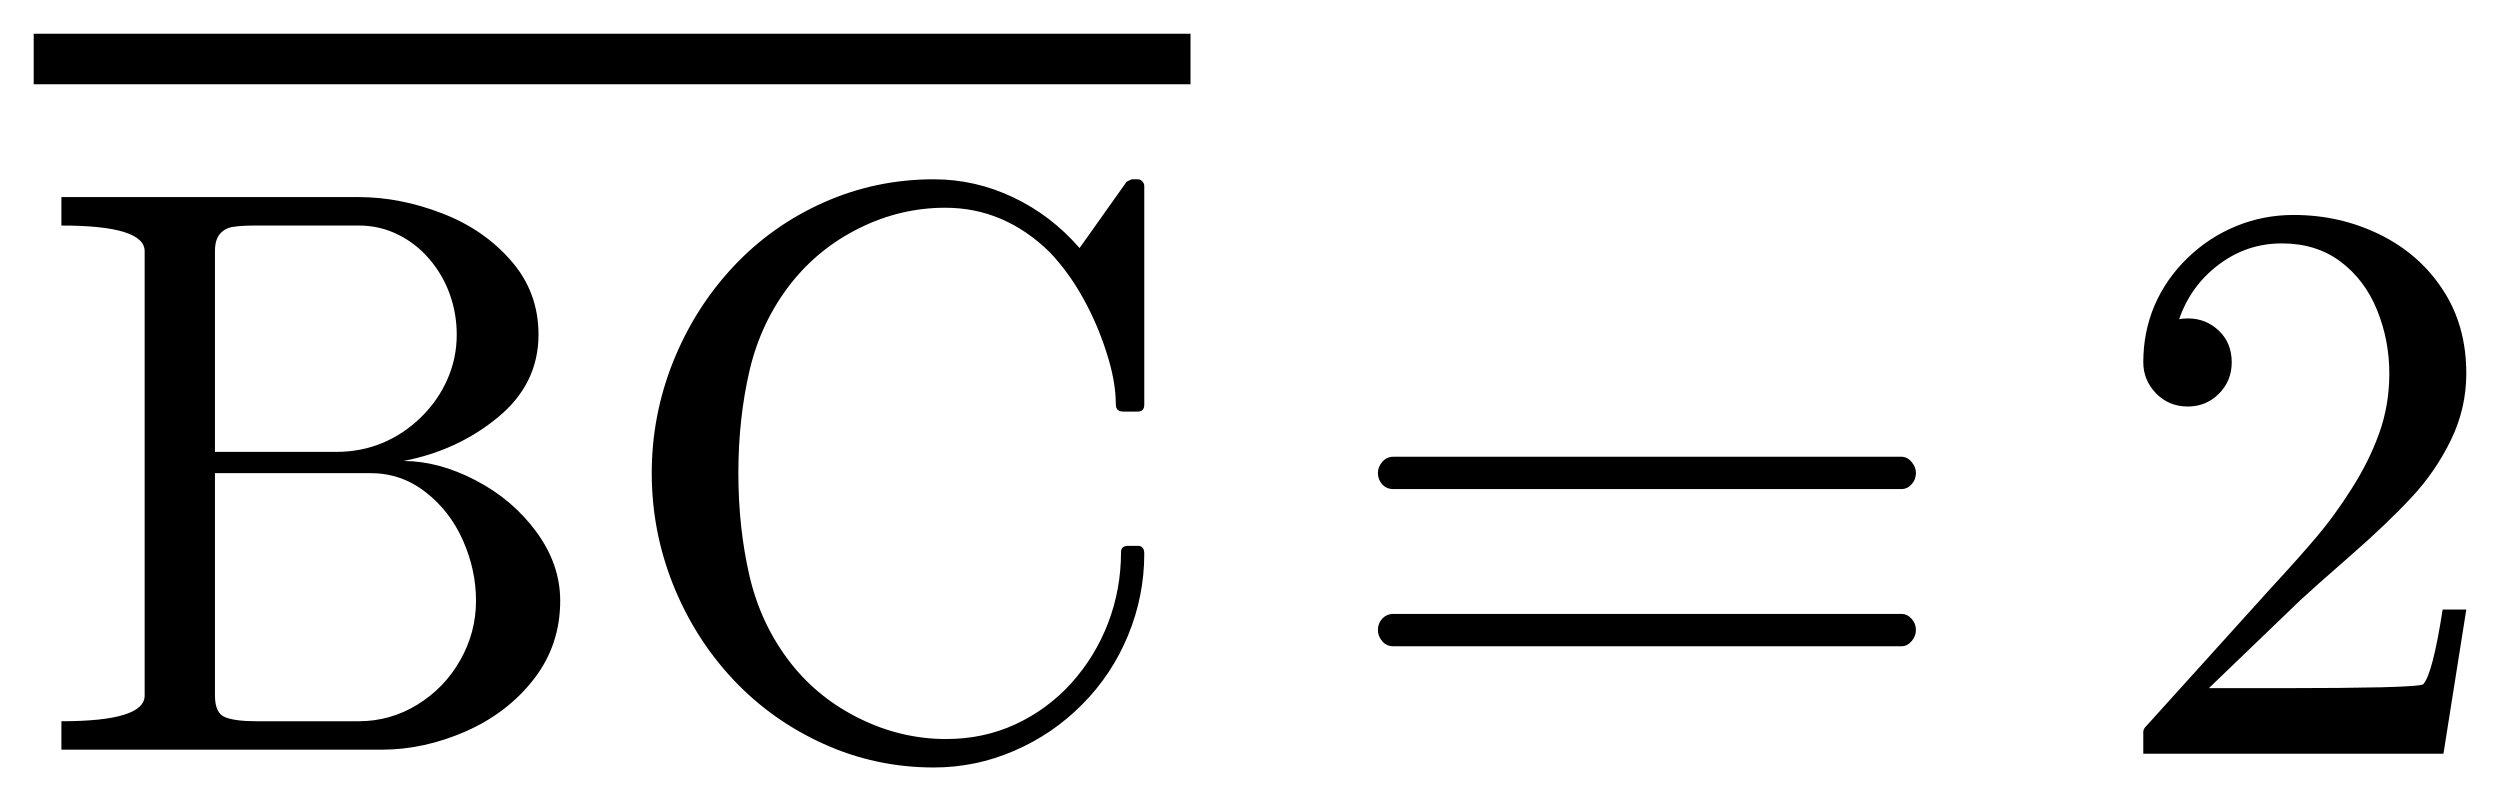
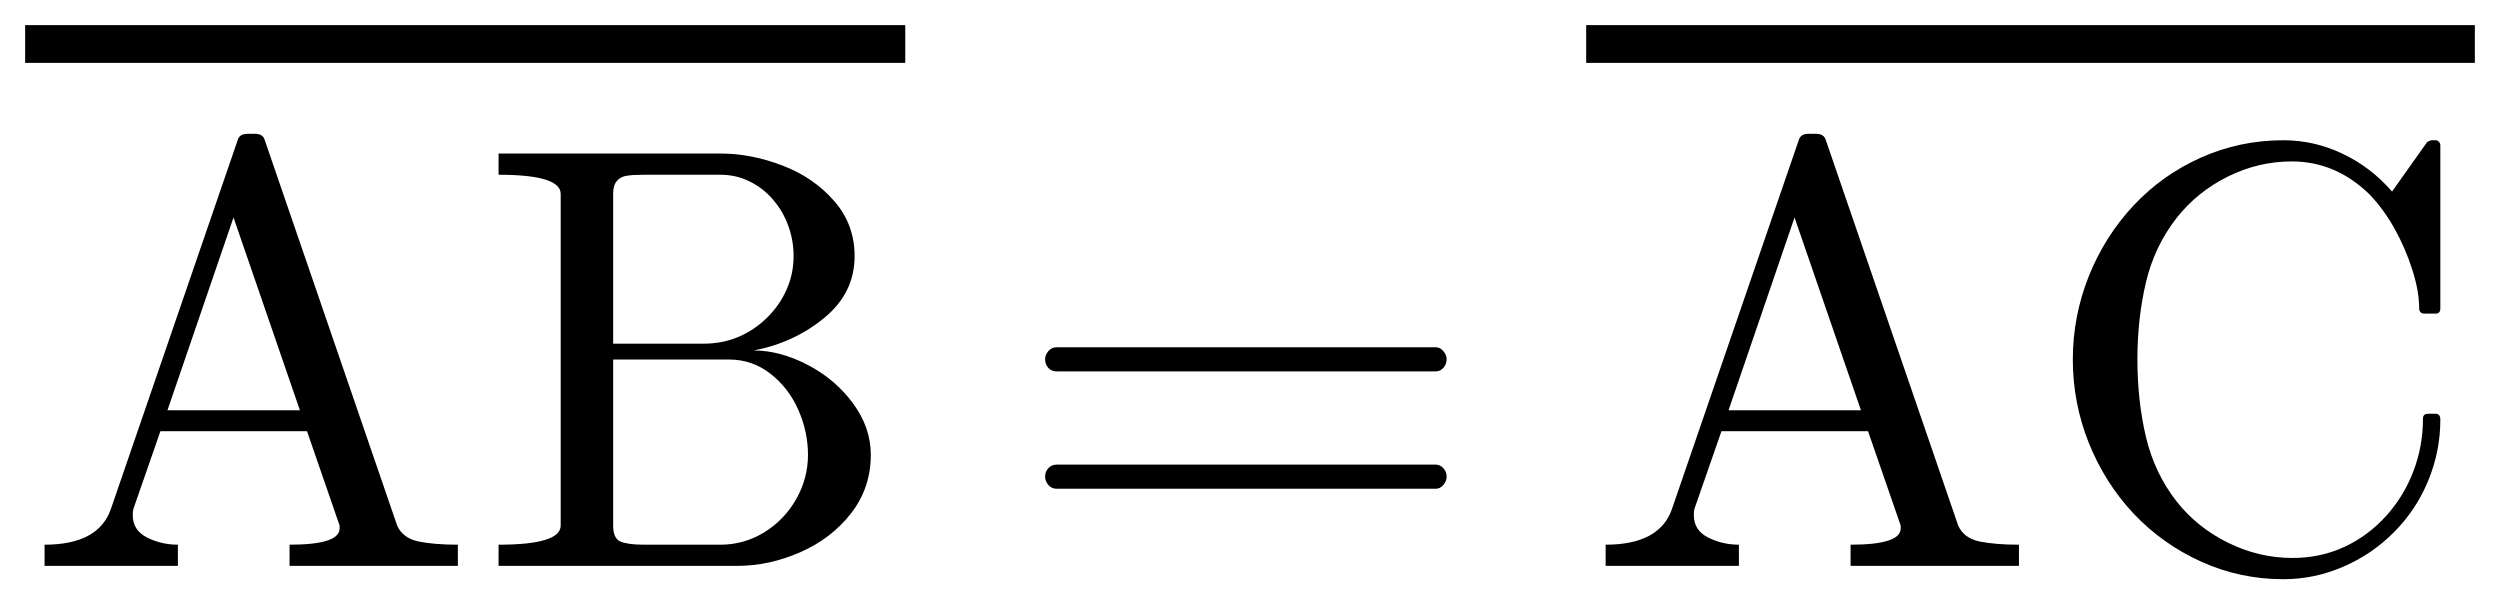
- <svg xmlns="http://www.w3.org/2000/svg" width="37.089pt" height="11.886pt" viewBox="0 0 37.089 11.886" version="1.1">
+ <svg xmlns="http://www.w3.org/2000/svg" width="49.698pt" height="12.014pt" viewBox="0 0 49.698 12.014" version="1.1">
  <defs>
    <style type="text/css">*{stroke-linejoin: round; stroke-linecap: butt}</style>
  </defs>
  <g id="figure_1">
    <g id="patch_1">
-       <path d="M 0 11.886  L 37.089 11.886  L 37.089 0  L 0 0  L 0 11.886  z " style="fill: none; opacity: 0" />
+       <path d="M 0 12.014  L 49.698 12.014  L 49.698 0  L 0 0  L 0 12.014  z " style="fill: none; opacity: 0" />
    </g>
    <g id="axes_1">
      <g id="patch_2">
-         <path d="M 0.911 11.122  L 0.911 10.7  Q 2.146 10.7 2.146 10.319  L 2.146 3.727  Q 2.146 3.346 0.911 3.346  L 0.911 2.924  L 5.322 2.924  Q 5.932 2.924 6.553 3.163  Q 7.173 3.399 7.58 3.866  Q 7.989 4.331 7.989 4.964  Q 7.989 5.696 7.387 6.191  Q 6.787 6.686 5.984 6.839  Q 6.506 6.839 7.057 7.126  Q 7.608 7.413 7.959 7.893  Q 8.311 8.373 8.311 8.913  Q 8.311 9.569 7.921 10.074  Q 7.531 10.576 6.911 10.85  Q 6.29 11.122 5.662 11.122  L 0.911 11.122  z M 3.189 10.319  Q 3.189 10.576 3.335 10.638  Q 3.483 10.7 3.798 10.7  L 5.322 10.7  Q 5.791 10.7 6.192 10.454  Q 6.594 10.207 6.828 9.794  Q 7.062 9.382 7.062 8.913  Q 7.062 8.456 6.869 8.019  Q 6.676 7.582 6.314 7.301  Q 5.954 7.019 5.493 7.019  L 3.189 7.019  L 3.189 10.319  z M 3.189 6.704  L 4.989 6.704  Q 5.353 6.704 5.671 6.573  Q 5.99 6.44 6.245 6.191  Q 6.5 5.941 6.637 5.628  Q 6.776 5.315 6.776 4.964  Q 6.776 4.653 6.673 4.366  Q 6.571 4.079 6.371 3.845  Q 6.172 3.611 5.902 3.479  Q 5.634 3.346 5.322 3.346  L 3.798 3.346  Q 3.583 3.346 3.462 3.365  Q 3.342 3.382 3.266 3.466  Q 3.189 3.551 3.189 3.727  L 3.189 6.704  z M 11.732 9.839  Q 12.142 10.361 12.757 10.662  Q 13.372 10.964 14.036 10.964  Q 14.591 10.964 15.065 10.745  Q 15.542 10.524 15.896 10.132  Q 16.25 9.738 16.44 9.241  Q 16.631 8.742 16.631 8.191  Q 16.631 8.098 16.736 8.098  L 16.882 8.098  Q 16.976 8.098 16.976 8.216  Q 16.976 8.842 16.736 9.425  Q 16.496 10.008 16.055 10.451  Q 15.617 10.893 15.045 11.139  Q 14.475 11.386 13.854 11.386  Q 12.992 11.386 12.221 11.037  Q 11.45 10.689 10.879 10.083  Q 10.309 9.476 9.988 8.679  Q 9.669 7.882 9.669 7.019  Q 9.669 6.159 9.988 5.362  Q 10.309 4.565 10.879 3.956  Q 11.45 3.346 12.221 3.003  Q 12.992 2.66 13.854 2.66  Q 14.469 2.66 15.032 2.928  Q 15.594 3.194 16.016 3.68  L 16.714 2.696  Q 16.783 2.66 16.794 2.66  L 16.882 2.66  Q 16.918 2.66 16.946 2.69  Q 16.976 2.72 16.976 2.761  L 16.976 6.001  Q 16.976 6.106 16.882 6.106  L 16.667 6.106  Q 16.554 6.106 16.554 6.001  Q 16.554 5.654 16.415 5.227  Q 16.279 4.799 16.065 4.417  Q 15.851 4.032 15.57 3.738  Q 14.897 3.082 14.023 3.082  Q 13.361 3.082 12.754 3.382  Q 12.148 3.68 11.732 4.207  Q 11.293 4.769 11.122 5.487  Q 10.954 6.206 10.954 7.019  Q 10.954 7.835 11.122 8.557  Q 11.293 9.277 11.732 9.839  z M 20.671 9.588  Q 20.572 9.588 20.506 9.513  Q 20.442 9.436 20.442 9.348  Q 20.442 9.249 20.506 9.179  Q 20.572 9.108 20.671 9.108  L 28.207 9.108  Q 28.295 9.108 28.359 9.179  Q 28.424 9.249 28.424 9.348  Q 28.424 9.436 28.359 9.513  Q 28.295 9.588 28.207 9.588  L 20.671 9.588  z M 20.671 7.256  Q 20.572 7.256 20.506 7.186  Q 20.442 7.115 20.442 7.016  Q 20.442 6.928 20.506 6.853  Q 20.572 6.776 20.671 6.776  L 28.207 6.776  Q 28.295 6.776 28.359 6.853  Q 28.424 6.928 28.424 7.016  Q 28.424 7.115 28.359 7.186  Q 28.295 7.256 28.207 7.256  L 20.671 7.256  z M 31.797 11.182  L 31.797 10.859  Q 31.797 10.829 31.819 10.796  L 33.683 8.733  Q 34.105 8.276 34.367 7.966  Q 34.632 7.655 34.888 7.25  Q 35.147 6.845 35.297 6.427  Q 35.447 6.009 35.447 5.54  Q 35.447 5.047 35.265 4.599  Q 35.083 4.151 34.723 3.881  Q 34.363 3.611 33.853 3.611  Q 33.332 3.611 32.916 3.926  Q 32.5 4.239 32.329 4.736  Q 32.376 4.724 32.458 4.724  Q 32.728 4.724 32.918 4.906  Q 33.109 5.088 33.109 5.375  Q 33.109 5.651 32.918 5.842  Q 32.728 6.031 32.458 6.031  Q 32.177 6.031 31.986 5.836  Q 31.797 5.639 31.797 5.375  Q 31.797 4.923 31.965 4.529  Q 32.136 4.134 32.455 3.826  Q 32.775 3.517 33.177 3.354  Q 33.578 3.189 34.028 3.189  Q 34.714 3.189 35.305 3.479  Q 35.897 3.77 36.242 4.301  Q 36.589 4.829 36.589 5.54  Q 36.589 6.061 36.36 6.53  Q 36.132 6.999 35.773 7.383  Q 35.417 7.766 34.86 8.253  Q 34.303 8.739 34.129 8.902  L 32.77 10.209  L 33.923 10.209  Q 34.772 10.209 35.344 10.196  Q 35.916 10.181 35.95 10.151  Q 36.09 9.999 36.238 9.043  L 36.589 9.043  L 36.25 11.182  L 31.797 11.182  z M 0.5 1.25  L 0.5 0.5  L 17.662 0.5  L 17.662 1.25  L 0.5 1.25  z " clip-path="url(#p9c9020a393)" />
+         <path d="M 0.886 11.249  L 0.886 10.828  Q 1.959 10.828 2.204 10.119  L 4.724 2.788  Q 4.76 2.66 4.918 2.66  L 5.071 2.66  Q 5.229 2.66 5.264 2.788  L 7.895 10.447  Q 8.006 10.698 8.319 10.764  Q 8.634 10.828 9.102 10.828  L 9.102 11.249  L 5.756 11.249  L 5.756 10.828  Q 6.751 10.828 6.751 10.505  L 6.751 10.447  L 6.103 8.572  L 3.189 8.572  L 2.651 10.119  Q 2.639 10.16 2.639 10.241  Q 2.639 10.541 2.922 10.685  Q 3.208 10.828 3.536 10.828  L 3.536 11.249  L 0.886 11.249  z M 3.329 8.156  L 5.962 8.156  L 4.642 4.323  L 3.329 8.156  z M 9.911 11.249  L 9.911 10.828  Q 11.146 10.828 11.146 10.447  L 11.146 3.854  Q 11.146 3.474 9.911 3.474  L 9.911 3.052  L 14.322 3.052  Q 14.932 3.052 15.553 3.29  Q 16.173 3.526 16.58 3.993  Q 16.989 4.458 16.989 5.092  Q 16.989 5.823 16.387 6.318  Q 15.787 6.813 14.984 6.967  Q 15.506 6.967 16.057 7.254  Q 16.608 7.541 16.959 8.021  Q 17.311 8.501 17.311 9.041  Q 17.311 9.697 16.921 10.201  Q 16.531 10.704 15.911 10.977  Q 15.29 11.249 14.662 11.249  L 9.911 11.249  z M 12.189 10.447  Q 12.189 10.704 12.335 10.766  Q 12.483 10.828 12.798 10.828  L 14.322 10.828  Q 14.791 10.828 15.193 10.582  Q 15.594 10.334 15.828 9.922  Q 16.062 9.509 16.062 9.041  Q 16.062 8.583 15.869 8.146  Q 15.676 7.709 15.314 7.428  Q 14.954 7.147 14.493 7.147  L 12.189 7.147  L 12.189 10.447  z M 12.189 6.832  L 13.989 6.832  Q 14.352 6.832 14.671 6.701  Q 14.99 6.567 15.245 6.318  Q 15.5 6.069 15.637 5.756  Q 15.776 5.442 15.776 5.092  Q 15.776 4.781 15.672 4.494  Q 15.571 4.207 15.371 3.973  Q 15.172 3.738 14.902 3.607  Q 14.634 3.474 14.322 3.474  L 12.798 3.474  Q 12.582 3.474 12.463 3.493  Q 12.342 3.509 12.266 3.594  Q 12.189 3.678 12.189 3.854  L 12.189 6.832  z M 21.005 9.716  Q 20.906 9.716 20.84 9.641  Q 20.776 9.564 20.776 9.476  Q 20.776 9.376 20.84 9.307  Q 20.906 9.236 21.005 9.236  L 28.541 9.236  Q 28.629 9.236 28.692 9.307  Q 28.758 9.376 28.758 9.476  Q 28.758 9.564 28.692 9.641  Q 28.629 9.716 28.541 9.716  L 21.005 9.716  z M 21.005 7.383  Q 20.906 7.383 20.84 7.314  Q 20.776 7.242 20.776 7.143  Q 20.776 7.055 20.84 6.98  Q 20.906 6.903 21.005 6.903  L 28.541 6.903  Q 28.629 6.903 28.692 6.98  Q 28.758 7.055 28.758 7.143  Q 28.758 7.242 28.692 7.314  Q 28.629 7.383 28.541 7.383  L 21.005 7.383  z M 31.919 11.249  L 31.919 10.828  Q 32.991 10.828 33.237 10.119  L 35.757 2.788  Q 35.792 2.66 35.95 2.66  L 36.104 2.66  Q 36.261 2.66 36.297 2.788  L 38.927 10.447  Q 39.038 10.698 39.351 10.764  Q 39.666 10.828 40.135 10.828  L 40.135 11.249  L 36.788 11.249  L 36.788 10.828  Q 37.784 10.828 37.784 10.505  L 37.784 10.447  L 37.135 8.572  L 34.221 8.572  L 33.683 10.119  Q 33.672 10.16 33.672 10.241  Q 33.672 10.541 33.955 10.685  Q 34.24 10.828 34.568 10.828  L 34.568 11.249  L 31.919 11.249  z M 34.362 8.156  L 36.994 8.156  L 35.674 4.323  L 34.362 8.156  z M 43.268 9.967  Q 43.679 10.488 44.294 10.79  Q 44.909 11.092 45.572 11.092  Q 46.127 11.092 46.602 10.873  Q 47.078 10.651 47.432 10.259  Q 47.787 9.866 47.976 9.369  Q 48.167 8.87 48.167 8.319  Q 48.167 8.225 48.272 8.225  L 48.419 8.225  Q 48.512 8.225 48.512 8.343  Q 48.512 8.969 48.272 9.553  Q 48.032 10.136 47.592 10.578  Q 47.153 11.021 46.581 11.266  Q 46.011 11.514 45.391 11.514  Q 44.528 11.514 43.757 11.165  Q 42.987 10.816 42.415 10.211  Q 41.845 9.603 41.524 8.806  Q 41.206 8.009 41.206 7.147  Q 41.206 6.286 41.524 5.489  Q 41.845 4.692 42.415 4.083  Q 42.987 3.474 43.757 3.131  Q 44.528 2.788 45.391 2.788  Q 46.006 2.788 46.568 3.056  Q 47.131 3.322 47.552 3.808  L 48.25 2.823  Q 48.319 2.788 48.331 2.788  L 48.419 2.788  Q 48.454 2.788 48.482 2.817  Q 48.512 2.848 48.512 2.889  L 48.512 6.129  Q 48.512 6.234 48.419 6.234  L 48.203 6.234  Q 48.091 6.234 48.091 6.129  Q 48.091 5.782 47.952 5.354  Q 47.815 4.927 47.601 4.544  Q 47.387 4.16 47.106 3.866  Q 46.433 3.209 45.559 3.209  Q 44.897 3.209 44.29 3.509  Q 43.684 3.808 43.268 4.334  Q 42.829 4.897 42.659 5.615  Q 42.49 6.333 42.49 7.147  Q 42.49 7.963 42.659 8.684  Q 42.829 9.404 43.268 9.967  z M 0.5 1.25  L 0.5 0.5  L 17.996 0.5  L 17.996 1.25  L 0.5 1.25  z M 31.532 1.25  L 31.532 0.5  L 49.198 0.5  L 49.198 1.25  L 31.532 1.25  z " clip-path="url(#pc33c148efd)" />
      </g>
    </g>
  </g>
  <defs>
-     <clipPath id="p9c9020a393">
-       <rect x="0" y="0" width="37.089" height="11.886" />
+     <clipPath id="pc33c148efd">
+       <rect x="0" y="0" width="49.698" height="12.014" />
    </clipPath>
  </defs>
</svg>
